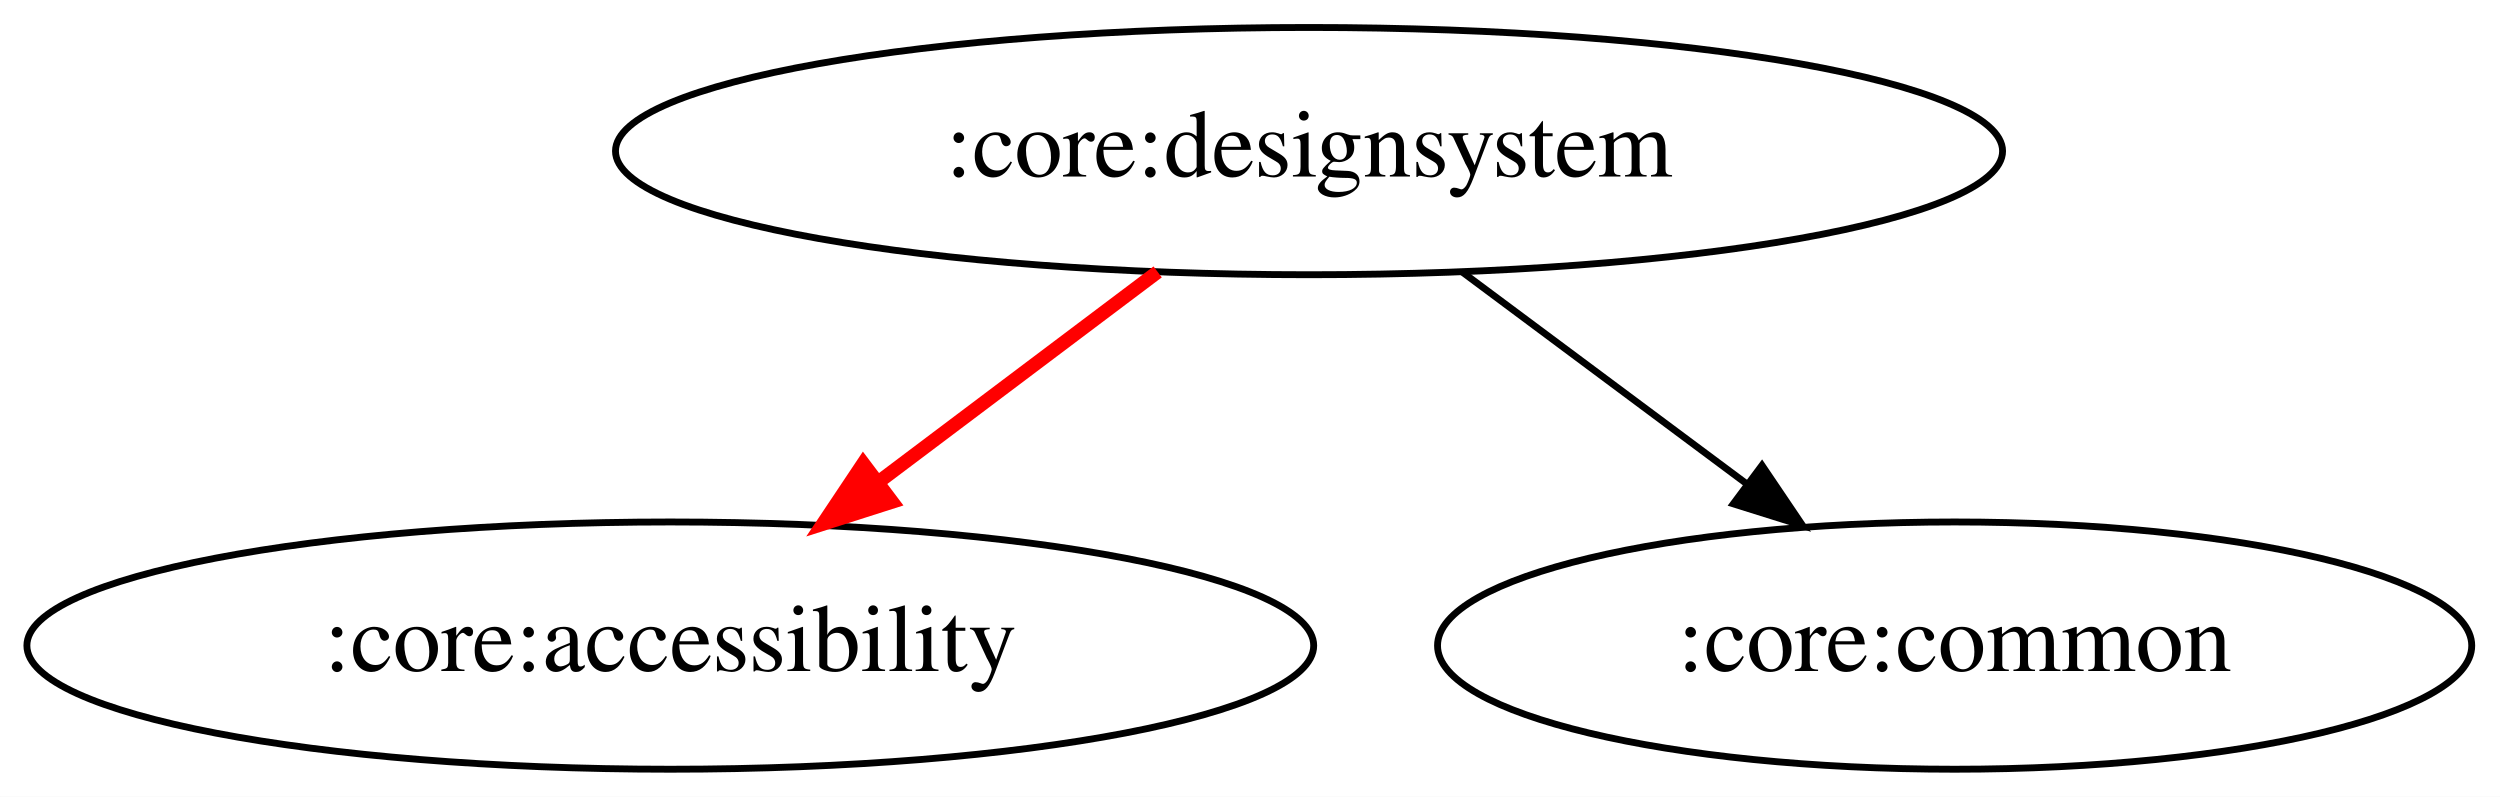
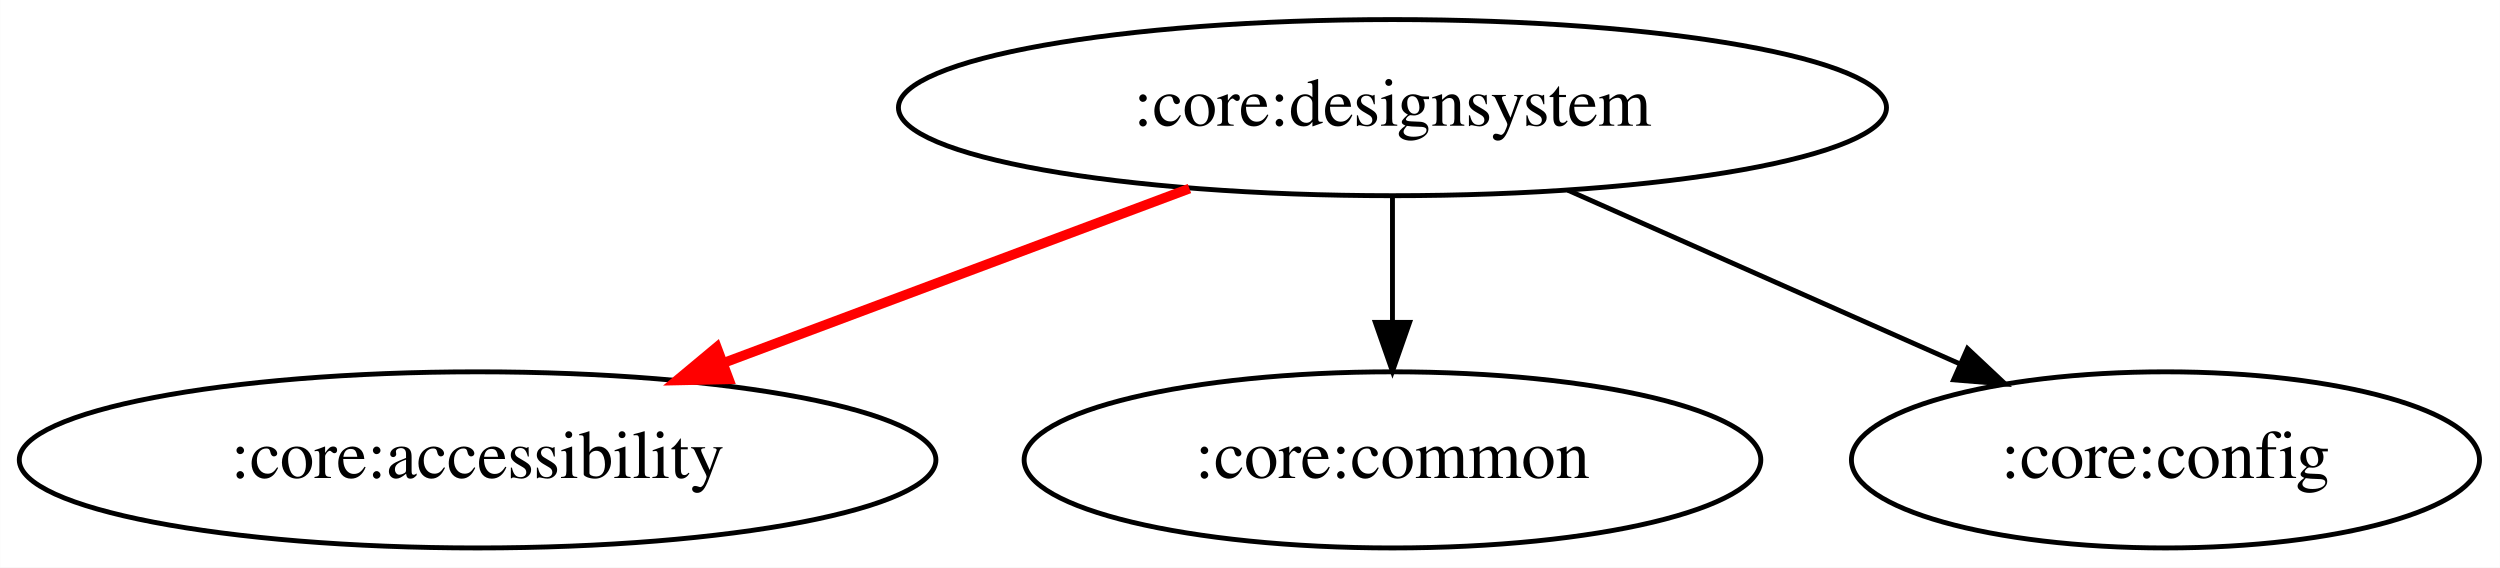
- <svg xmlns="http://www.w3.org/2000/svg" width="364pt" height="116pt" viewBox="0.00 0.00 363.99 116.00">
+ <svg xmlns="http://www.w3.org/2000/svg" width="511pt" height="116pt" viewBox="0.00 0.00 510.94 116.00">
  <g id="graph0" class="graph" transform="scale(1 1) rotate(0) translate(4 112)">
-     <polygon fill="white" stroke="transparent" points="-4,4 -4,-112 359.99,-112 359.99,4 -4,4" />
+     <polygon fill="white" stroke="transparent" points="-4,4 -4,-112 506.94,-112 506.94,4 -4,4" />
    <g id="node1" class="node">
-       <ellipse fill="none" stroke="black" cx="186.59" cy="-90" rx="100.98" ry="18" />
-       <text text-anchor="middle" x="186.59" y="-86.3" font-family="Times,serif" font-size="14.00">:core:designsystem</text>
+       <ellipse fill="none" stroke="black" cx="280.59" cy="-90" rx="100.98" ry="18" />
+       <text text-anchor="middle" x="280.59" y="-86.3" font-family="Times,serif" font-size="14.00">:core:designsystem</text>
    </g>
    <g id="node2" class="node">
      <ellipse fill="none" stroke="black" cx="93.59" cy="-18" rx="93.68" ry="18" />
      <text text-anchor="middle" x="93.59" y="-14.3" font-family="Times,serif" font-size="14.00">:core:accessibility</text>
    </g>
    <g id="edge1" class="edge">
-       <path fill="none" stroke="red" stroke-width="2" d="M164.55,-72.41C152.48,-63.32 137.33,-51.92 124.13,-41.99" />
-       <polygon fill="red" stroke="red" stroke-width="2" points="125.89,-38.93 115.8,-35.71 121.68,-44.52 125.89,-38.93" />
+       <path fill="none" stroke="red" stroke-width="2" d="M239.09,-73.46C210.93,-62.92 173.55,-48.93 143.73,-37.77" />
+       <polygon fill="red" stroke="red" stroke-width="2" points="144.93,-34.48 134.33,-34.25 142.47,-41.03 144.93,-34.48" />
    </g>
    <g id="node3" class="node">
      <ellipse fill="none" stroke="black" cx="280.59" cy="-18" rx="75.29" ry="18" />
      <text text-anchor="middle" x="280.59" y="-14.3" font-family="Times,serif" font-size="14.00">:core:common</text>
    </g>
    <g id="edge2" class="edge">
-       <path fill="none" stroke="black" d="M208.87,-72.41C221.28,-63.17 236.9,-51.54 250.4,-41.49" />
-       <polygon fill="black" stroke="black" points="252.54,-44.25 258.47,-35.47 248.36,-38.64 252.54,-44.25" />
+       <path fill="none" stroke="black" d="M280.59,-71.7C280.59,-63.98 280.59,-54.71 280.59,-46.11" />
+       <polygon fill="black" stroke="black" points="284.09,-46.1 280.59,-36.1 277.09,-46.1 284.09,-46.1" />
+     </g>
+     <g id="node4" class="node">
+       <ellipse fill="none" stroke="black" cx="438.59" cy="-18" rx="64.19" ry="18" />
+       <text text-anchor="middle" x="438.59" y="-14.3" font-family="Times,serif" font-size="14.00">:core:config</text>
+     </g>
+     <g id="edge3" class="edge">
+       <path fill="none" stroke="black" d="M316.44,-73.12C340.26,-62.56 371.62,-48.67 396.61,-37.6" />
+       <polygon fill="black" stroke="black" points="398.12,-40.76 405.84,-33.51 395.28,-34.36 398.12,-40.76" />
    </g>
  </g>
</svg>
